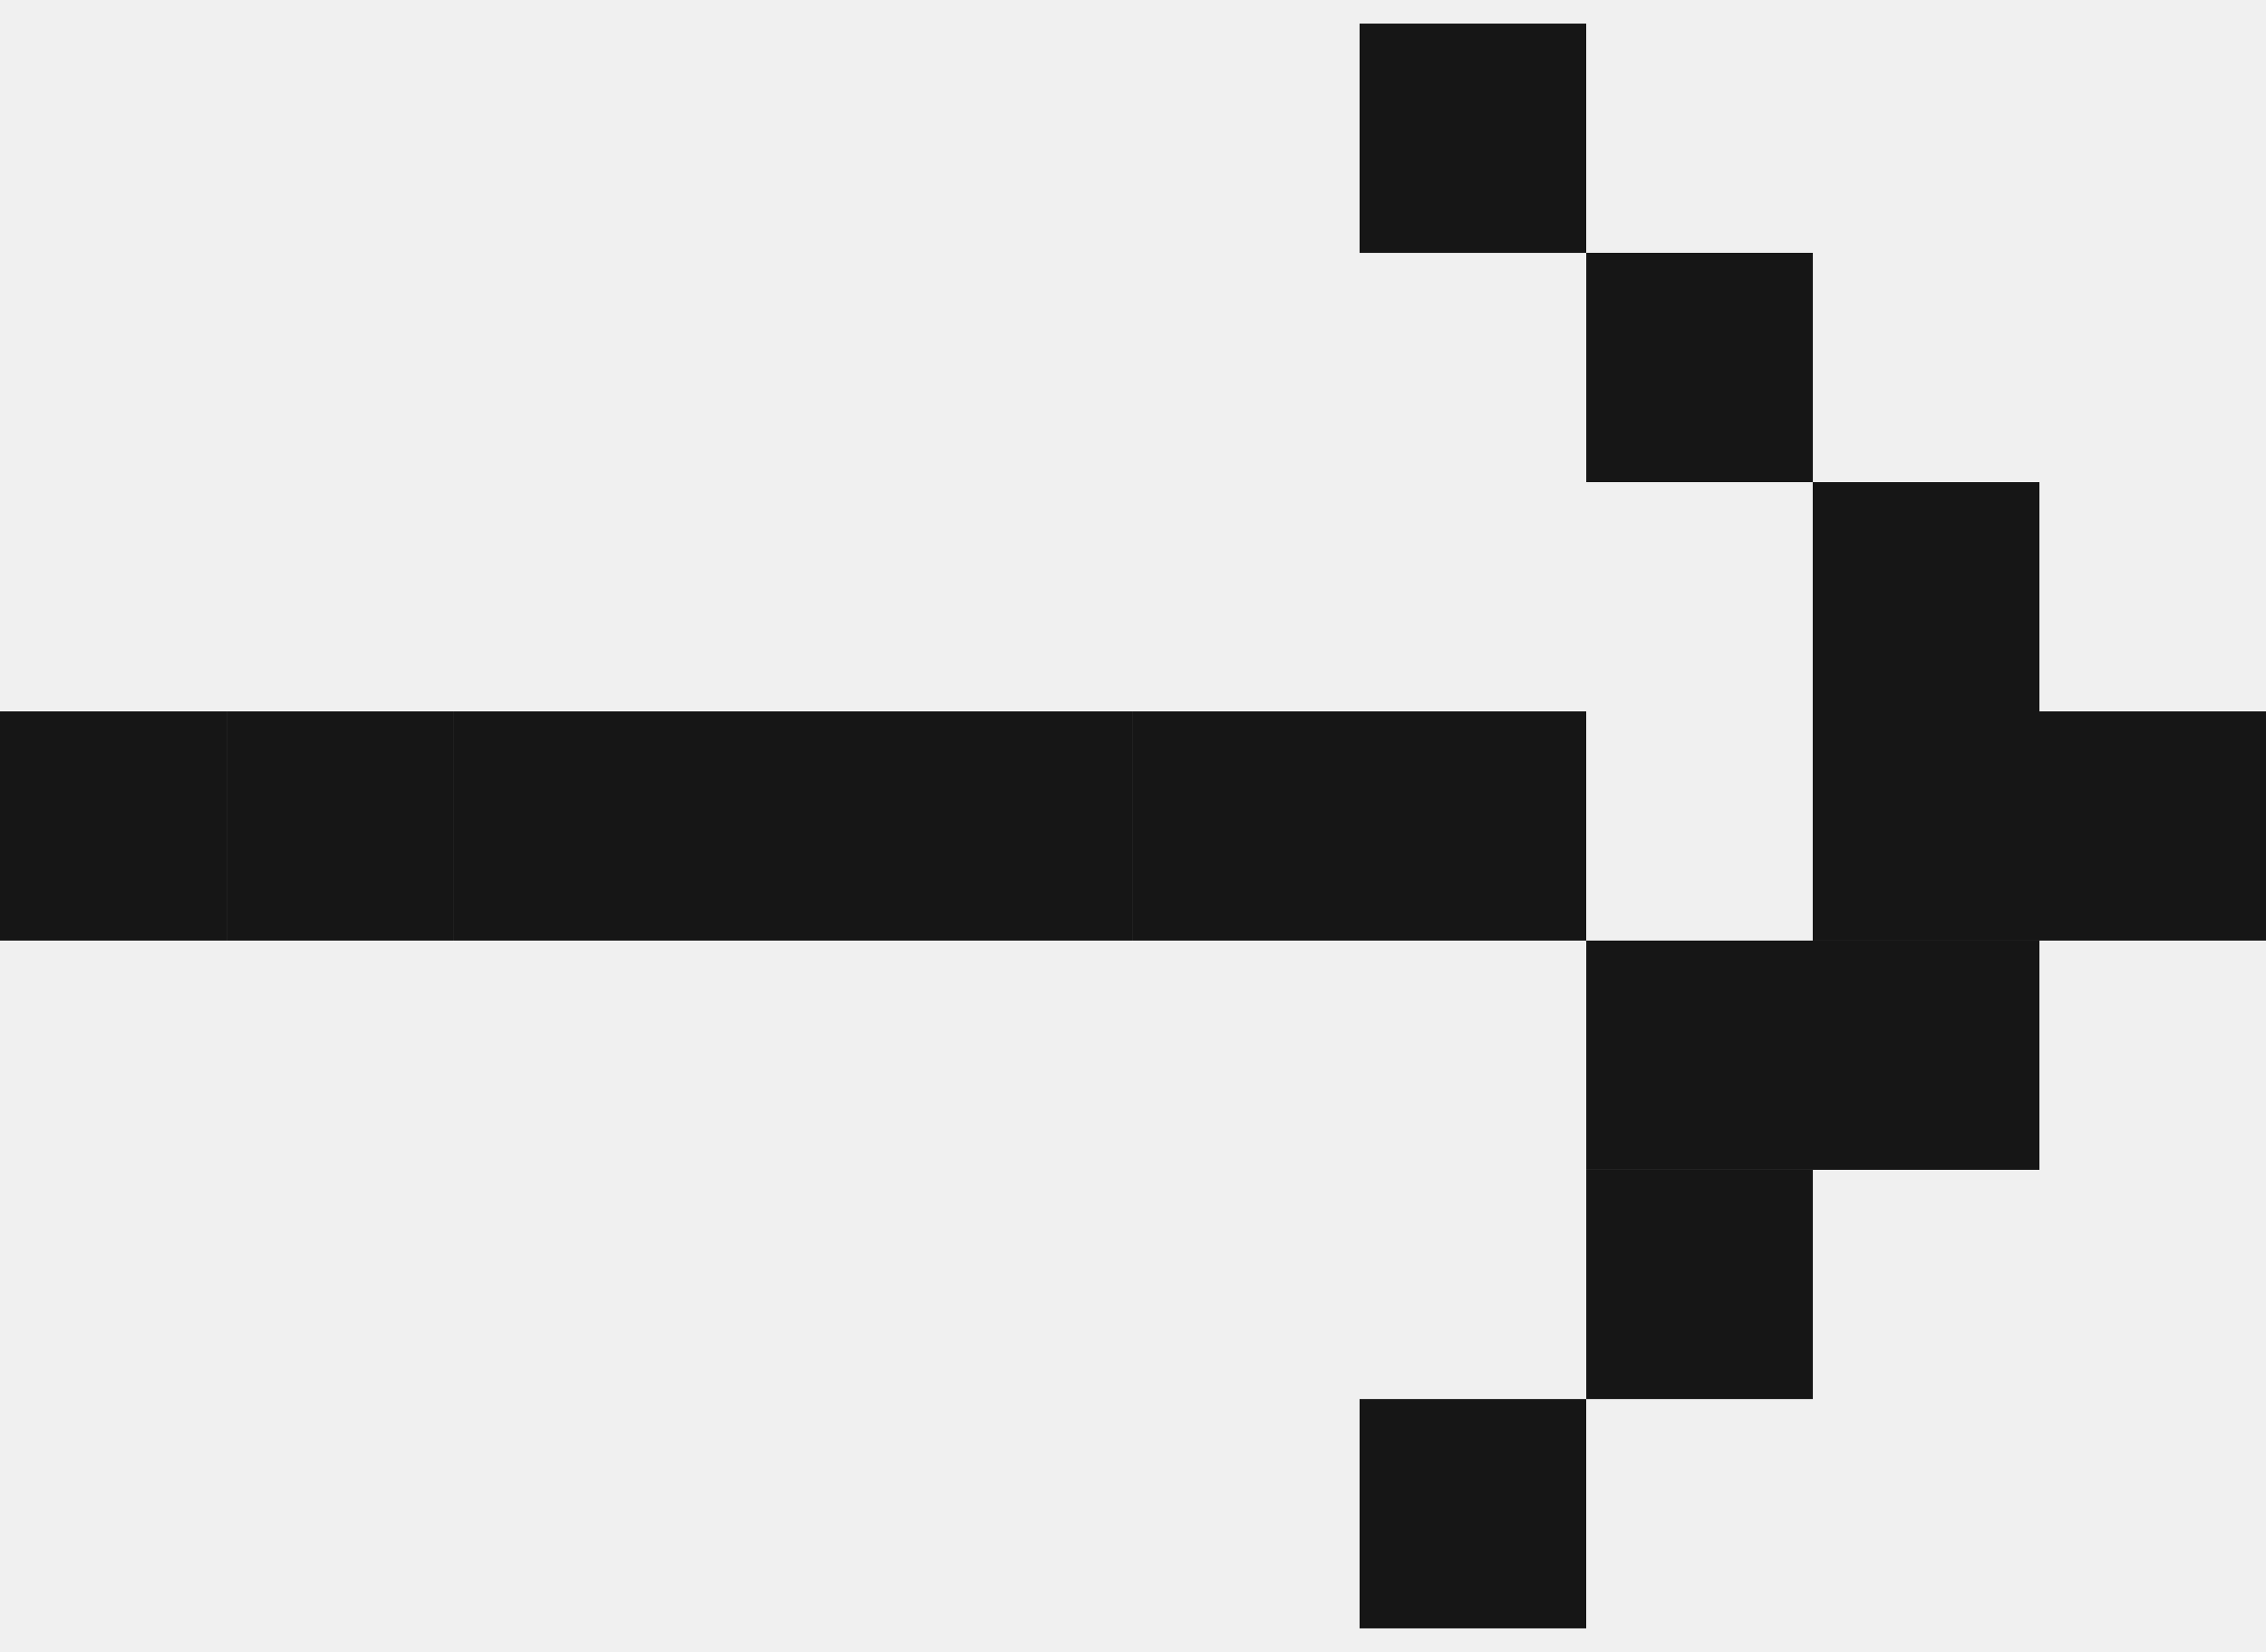
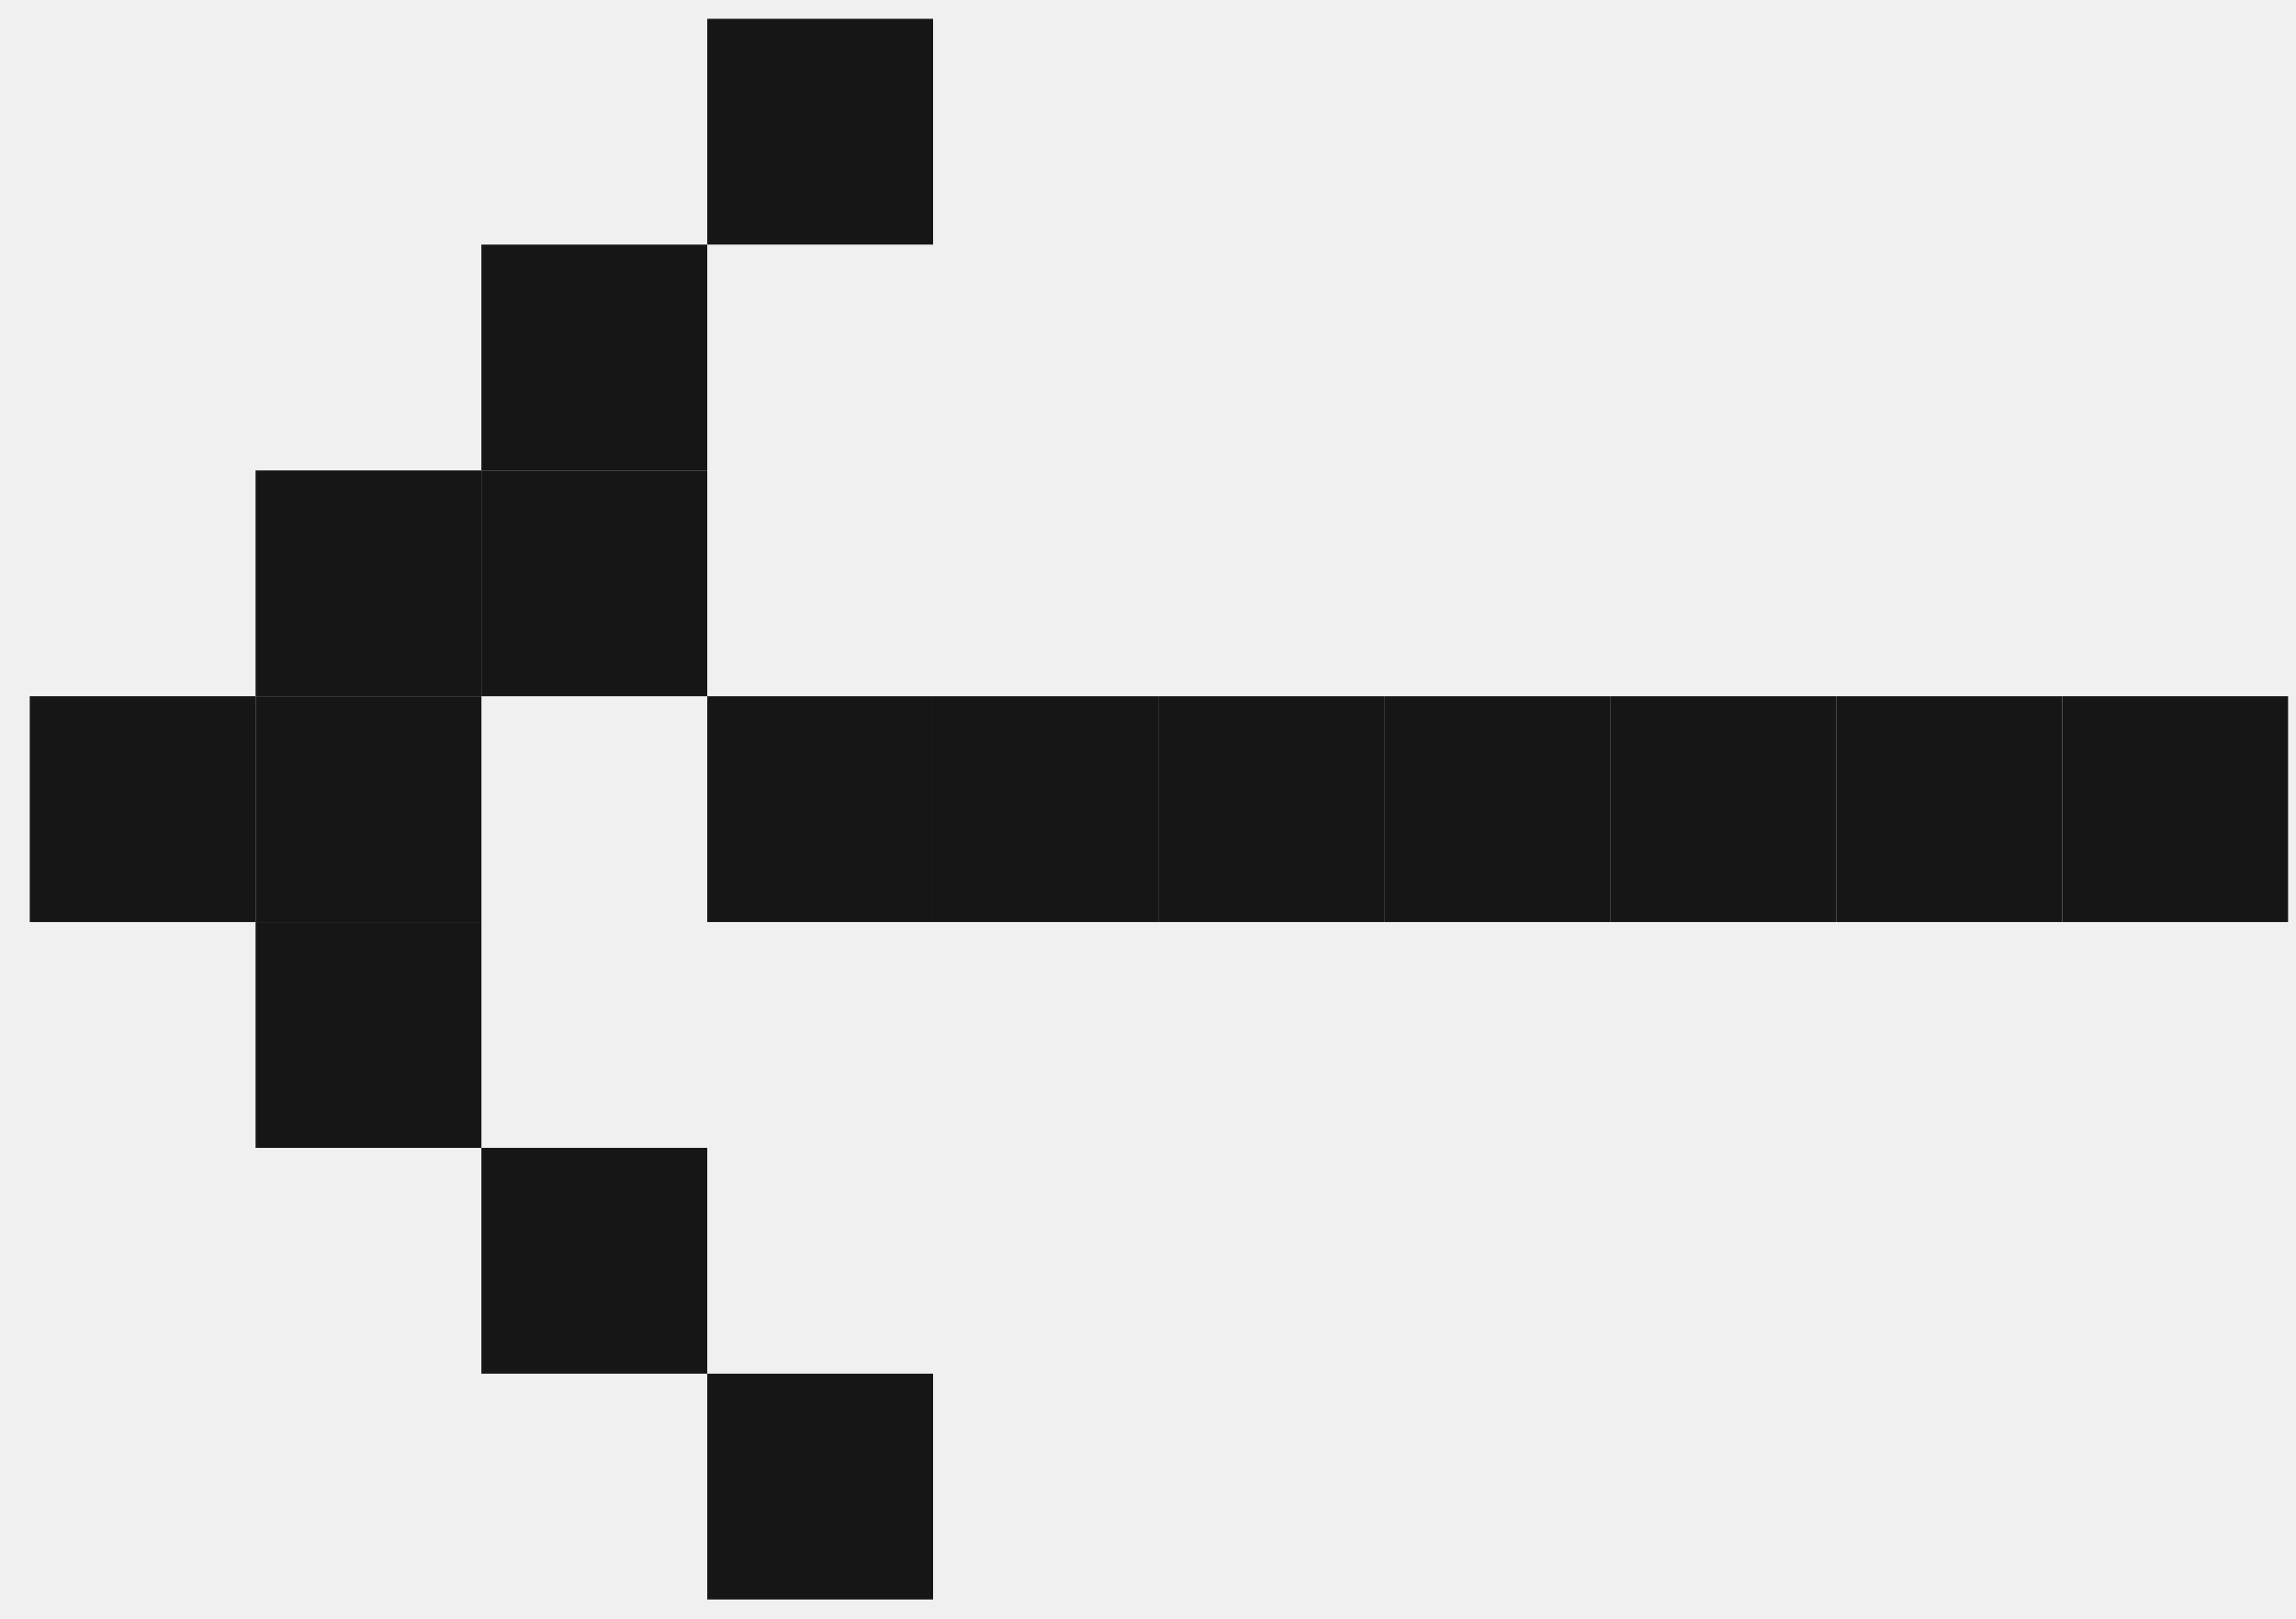
- <svg xmlns="http://www.w3.org/2000/svg" width="48" height="35" viewBox="0 0 48 35" fill="none">
-   <path d="M4.8 15.072H0V19.929H4.8V15.072Z" fill="#161616" />
-   <path d="M9.601 15.072H4.801V19.929H9.601V15.072Z" fill="#161616" />
-   <path d="M14.401 15.072H9.601V19.929H14.401V15.072Z" fill="#161616" />
-   <path d="M19.2 15.072H14.399V19.929H19.2V15.072Z" fill="#161616" />
-   <path d="M23.999 15.072H19.199V19.929H23.999V15.072Z" fill="#161616" />
-   <path d="M28.8 15.072H24V19.929H28.8V15.072Z" fill="#161616" />
-   <path d="M33.6 15.072H28.8V19.929H33.6V15.072Z" fill="#161616" />
-   <path d="M38.401 19.929H33.601V24.786H38.401V19.929Z" fill="#161616" />
-   <path d="M43.2 15.072H38.399V19.929H43.2V15.072Z" fill="#161616" />
-   <path d="M48 15.072H43.2V19.929H48V15.072Z" fill="#161616" />
-   <path d="M38.401 5.357H33.601V10.215H38.401V5.357Z" fill="#161616" />
-   <path d="M33.6 0.5H28.8V5.358H33.6V0.5Z" fill="#161616" />
-   <path d="M38.401 24.786H33.601V29.643H38.401V24.786Z" fill="#161616" />
-   <path d="M33.6 29.643H28.8V34.501H33.6V29.643Z" fill="#161616" />
-   <path d="M43.2 10.215H38.399V15.072H43.2V10.215Z" fill="#161616" />
-   <path d="M43.2 19.929H38.399V24.786H43.2V19.929Z" fill="#161616" />
+ <svg xmlns="http://www.w3.org/2000/svg" width="61" height="43" viewBox="0 0 61 43" fill="none">
+   <g clip-path="url(#clip0)">
+     <path d="M54.79 24.499L60.79 24.499L60.79 18.499L54.79 18.499L54.79 24.499Z" fill="#161616" />
+     <path d="M48.789 24.499L54.79 24.499L54.79 18.499L48.789 18.499L48.789 24.499Z" fill="#161616" />
+     <path d="M42.789 24.499L48.79 24.499L48.79 18.499L42.789 18.499L42.789 24.499Z" fill="#161616" />
+     <path d="M36.79 24.499L42.791 24.499L42.791 18.499L36.79 18.499L36.79 24.499Z" fill="#161616" />
+     <path d="M30.79 24.499L36.791 24.499L36.791 18.499L30.79 18.499L30.79 24.499Z" fill="#161616" />
+     <path d="M24.79 24.499L30.79 24.499L30.79 18.499L24.79 18.499L24.79 24.499Z" fill="#161616" />
+     <path d="M18.79 24.499L24.79 24.499L24.79 18.499L18.79 18.499L18.79 24.499Z" fill="#161616" />
+     <path d="M12.789 18.499L18.79 18.499L18.79 12.499L12.789 12.499L12.789 18.499Z" fill="#161616" />
+     <path d="M6.79 24.499L12.79 24.499L12.79 18.499L6.79 18.499L6.79 24.499Z" fill="#161616" />
+     <path d="M0.79 24.499L6.79 24.499L6.79 18.499L0.79 18.499L0.79 24.499Z" fill="#161616" />
+     <path d="M12.789 36.499L18.79 36.499L18.79 30.499L12.789 30.499L12.789 36.499Z" fill="#161616" />
+     <path d="M18.79 42.499L24.79 42.499L24.79 36.499L18.79 36.499L18.79 42.499Z" fill="#161616" />
+     <path d="M12.789 12.499L18.79 12.499L18.79 6.499L12.789 6.499L12.789 12.499Z" fill="#161616" />
+     <path d="M18.79 6.499L24.79 6.499L24.79 0.499L18.79 0.499L18.79 6.499Z" fill="#161616" />
+     <path d="M6.79 30.499L12.79 30.499L12.79 24.499L6.79 24.499L6.79 30.499Z" fill="#161616" />
+     <path d="M6.79 18.499L12.79 18.499L12.79 12.499L6.79 12.499L6.79 18.499Z" fill="#161616" />
+   </g>
+   <defs>
+     <clipPath id="clip0">
+       <rect x="60.79" y="42.5" width="60" height="42" transform="rotate(-180 60.79 42.5)" fill="white" />
+     </clipPath>
+   </defs>
</svg>
